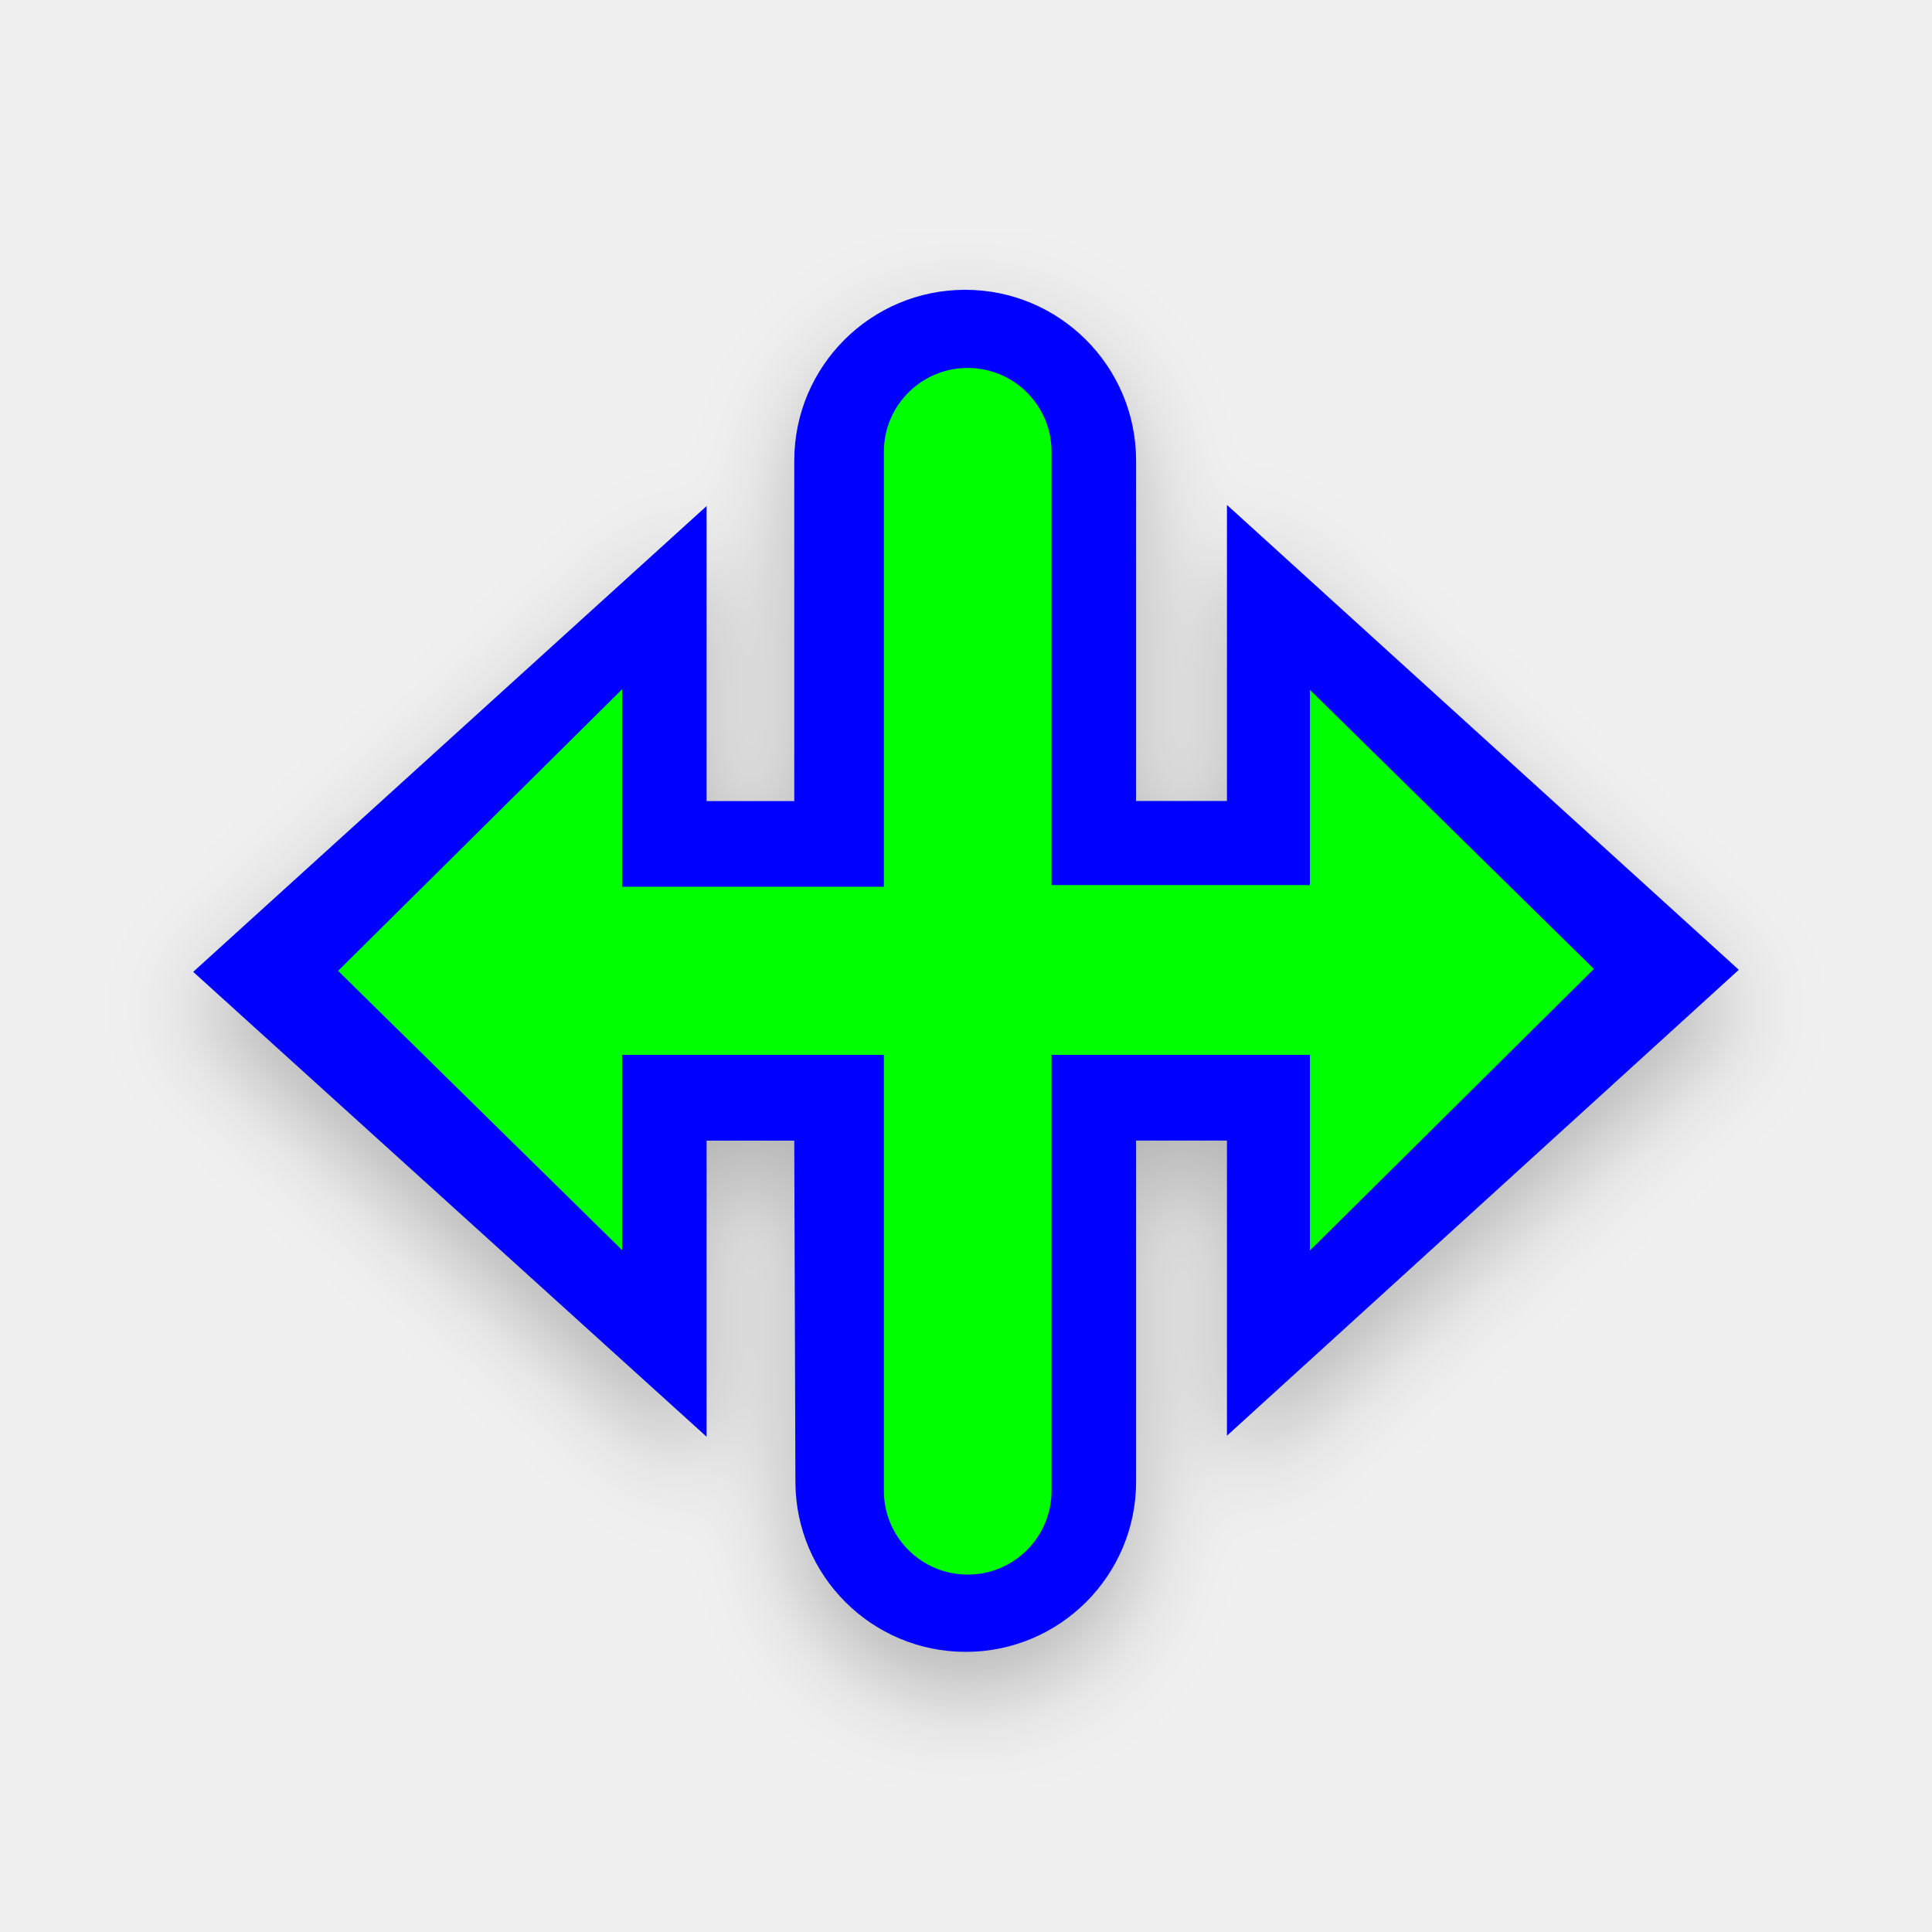
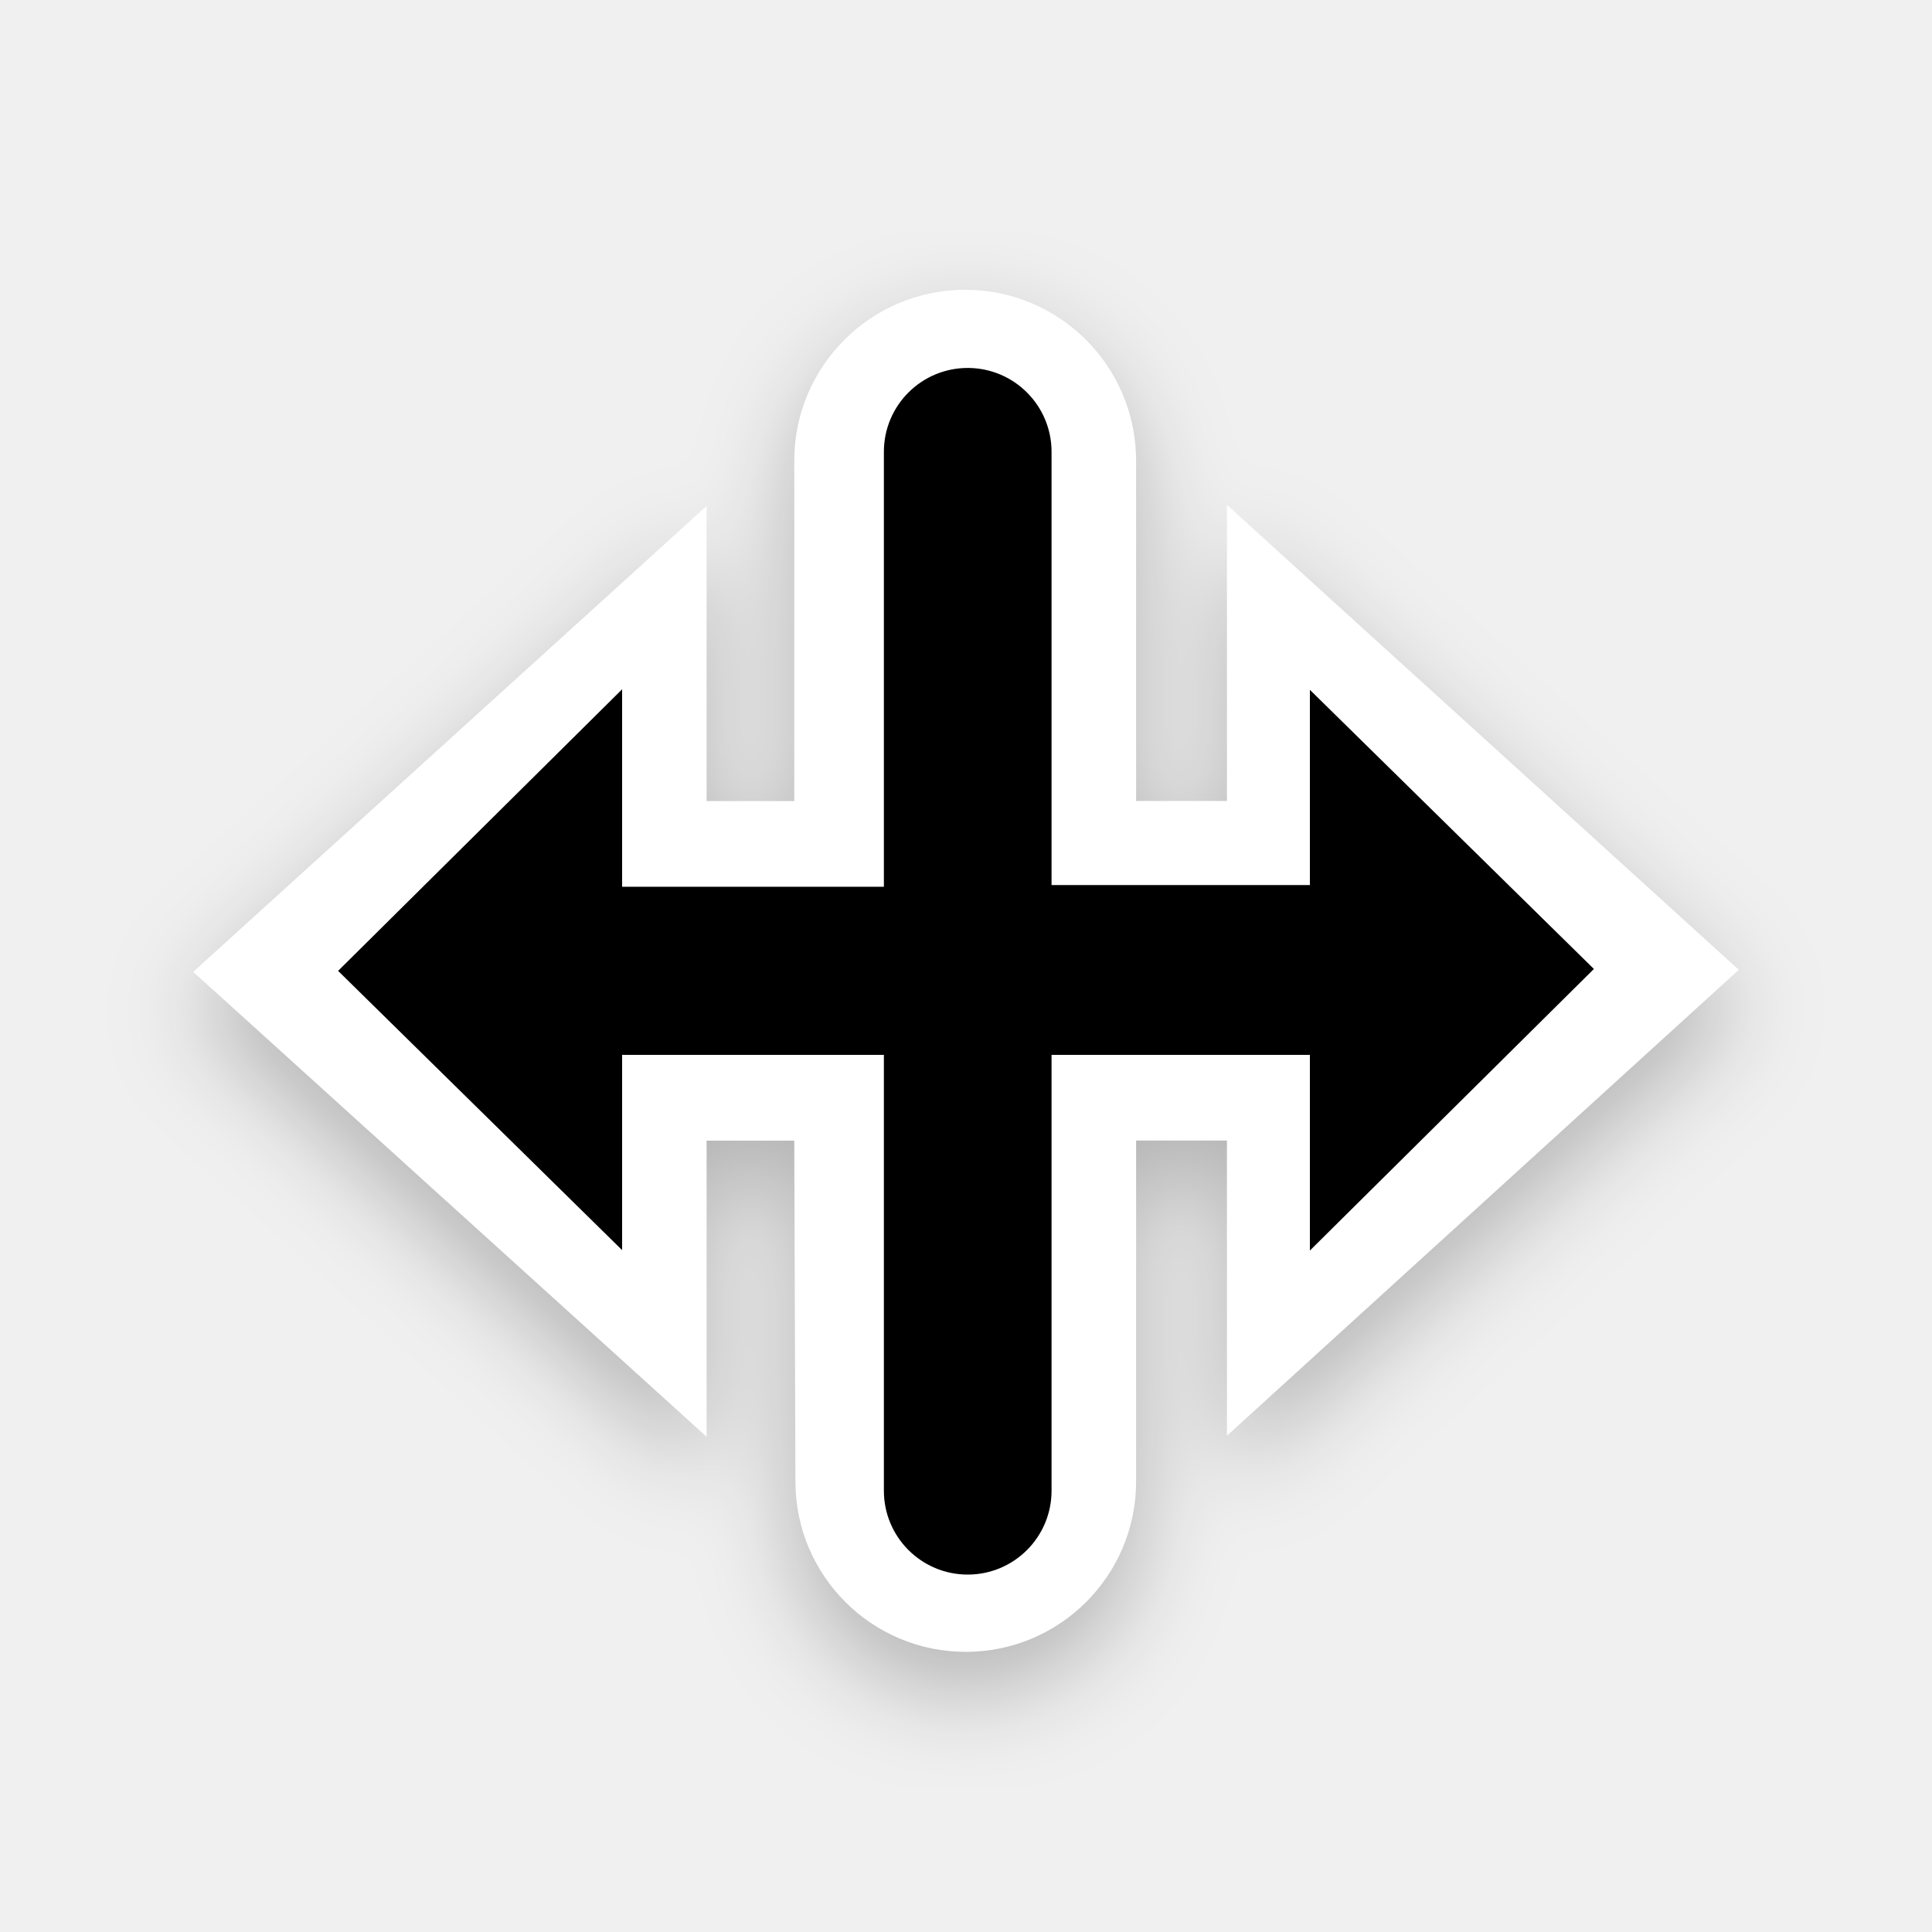
<svg xmlns="http://www.w3.org/2000/svg" width="200" height="200" viewBox="0 0 200 200" fill="none">
  <g filter="url(#filter0_d)">
-     <path d="M82.222 82.928V47.693C82.222 37.922 90.144 30 99.916 30C109.687 30 117.609 37.922 117.609 47.693V82.919H127.013V52.269L180 100.394L127.013 148.625V118.072H117.609V153.366C117.609 163.105 109.714 171 99.975 171C90.259 171 82.374 163.141 82.341 153.425L82.222 118.081H73.147V148.731L20 100.606L73.147 52.384V82.928H82.222Z" fill="#0000FF" />
+     <path d="M82.222 82.928V47.693C82.222 37.922 90.144 30 99.916 30C109.687 30 117.609 37.922 117.609 47.693V82.919H127.013V52.269L180 100.394L127.013 148.625V118.072H117.609V153.366C117.609 163.105 109.714 171 99.975 171C90.259 171 82.374 163.141 82.341 153.425L82.222 118.081H73.147V148.731L20 100.606L73.147 52.384V82.928H82.222Z" fill="white" />
  </g>
-   <path d="M135.599 71.409L165 100.307L135.599 129.457V109.202H108.856V154.322C108.856 159.115 104.97 163 100.177 163C95.384 163 91.499 159.115 91.499 154.322V109.202H64.401V129.412L35 100.504L64.401 71.355V91.798H91.499V46.769C91.499 41.941 95.439 38.041 100.267 38.091C105.025 38.14 108.856 42.011 108.856 46.769V91.619H135.599V71.409Z" fill="#00FF00" />
+   <path d="M135.599 71.409L165 100.307L135.599 129.457V109.202H108.856V154.322C108.856 159.115 104.97 163 100.177 163C95.384 163 91.499 159.115 91.499 154.322V109.202H64.401V129.412L35 100.504L64.401 71.355V91.798H91.499V46.769C91.499 41.941 95.439 38.041 100.267 38.091C105.025 38.14 108.856 42.011 108.856 46.769V91.619H135.599V71.409Z" fill="black" />
  <defs>
    <filter id="filter0_d" x="10" y="24" width="180" height="161" filterUnits="userSpaceOnUse" color-interpolation-filters="sRGB">
      <feFlood flood-opacity="0" result="BackgroundImageFix" />
      <feColorMatrix in="SourceAlpha" type="matrix" values="0 0 0 0 0 0 0 0 0 0 0 0 0 0 0 0 0 0 127 0" />
      <feOffset dy="4" />
      <feGaussianBlur stdDeviation="5" />
      <feColorMatrix type="matrix" values="0 0 0 0 0 0 0 0 0 0 0 0 0 0 0 0 0 0 0.25 0" />
      <feBlend mode="normal" in2="BackgroundImageFix" result="effect1_dropShadow" />
      <feBlend mode="normal" in="SourceGraphic" in2="effect1_dropShadow" result="shape" />
    </filter>
  </defs>
</svg>
